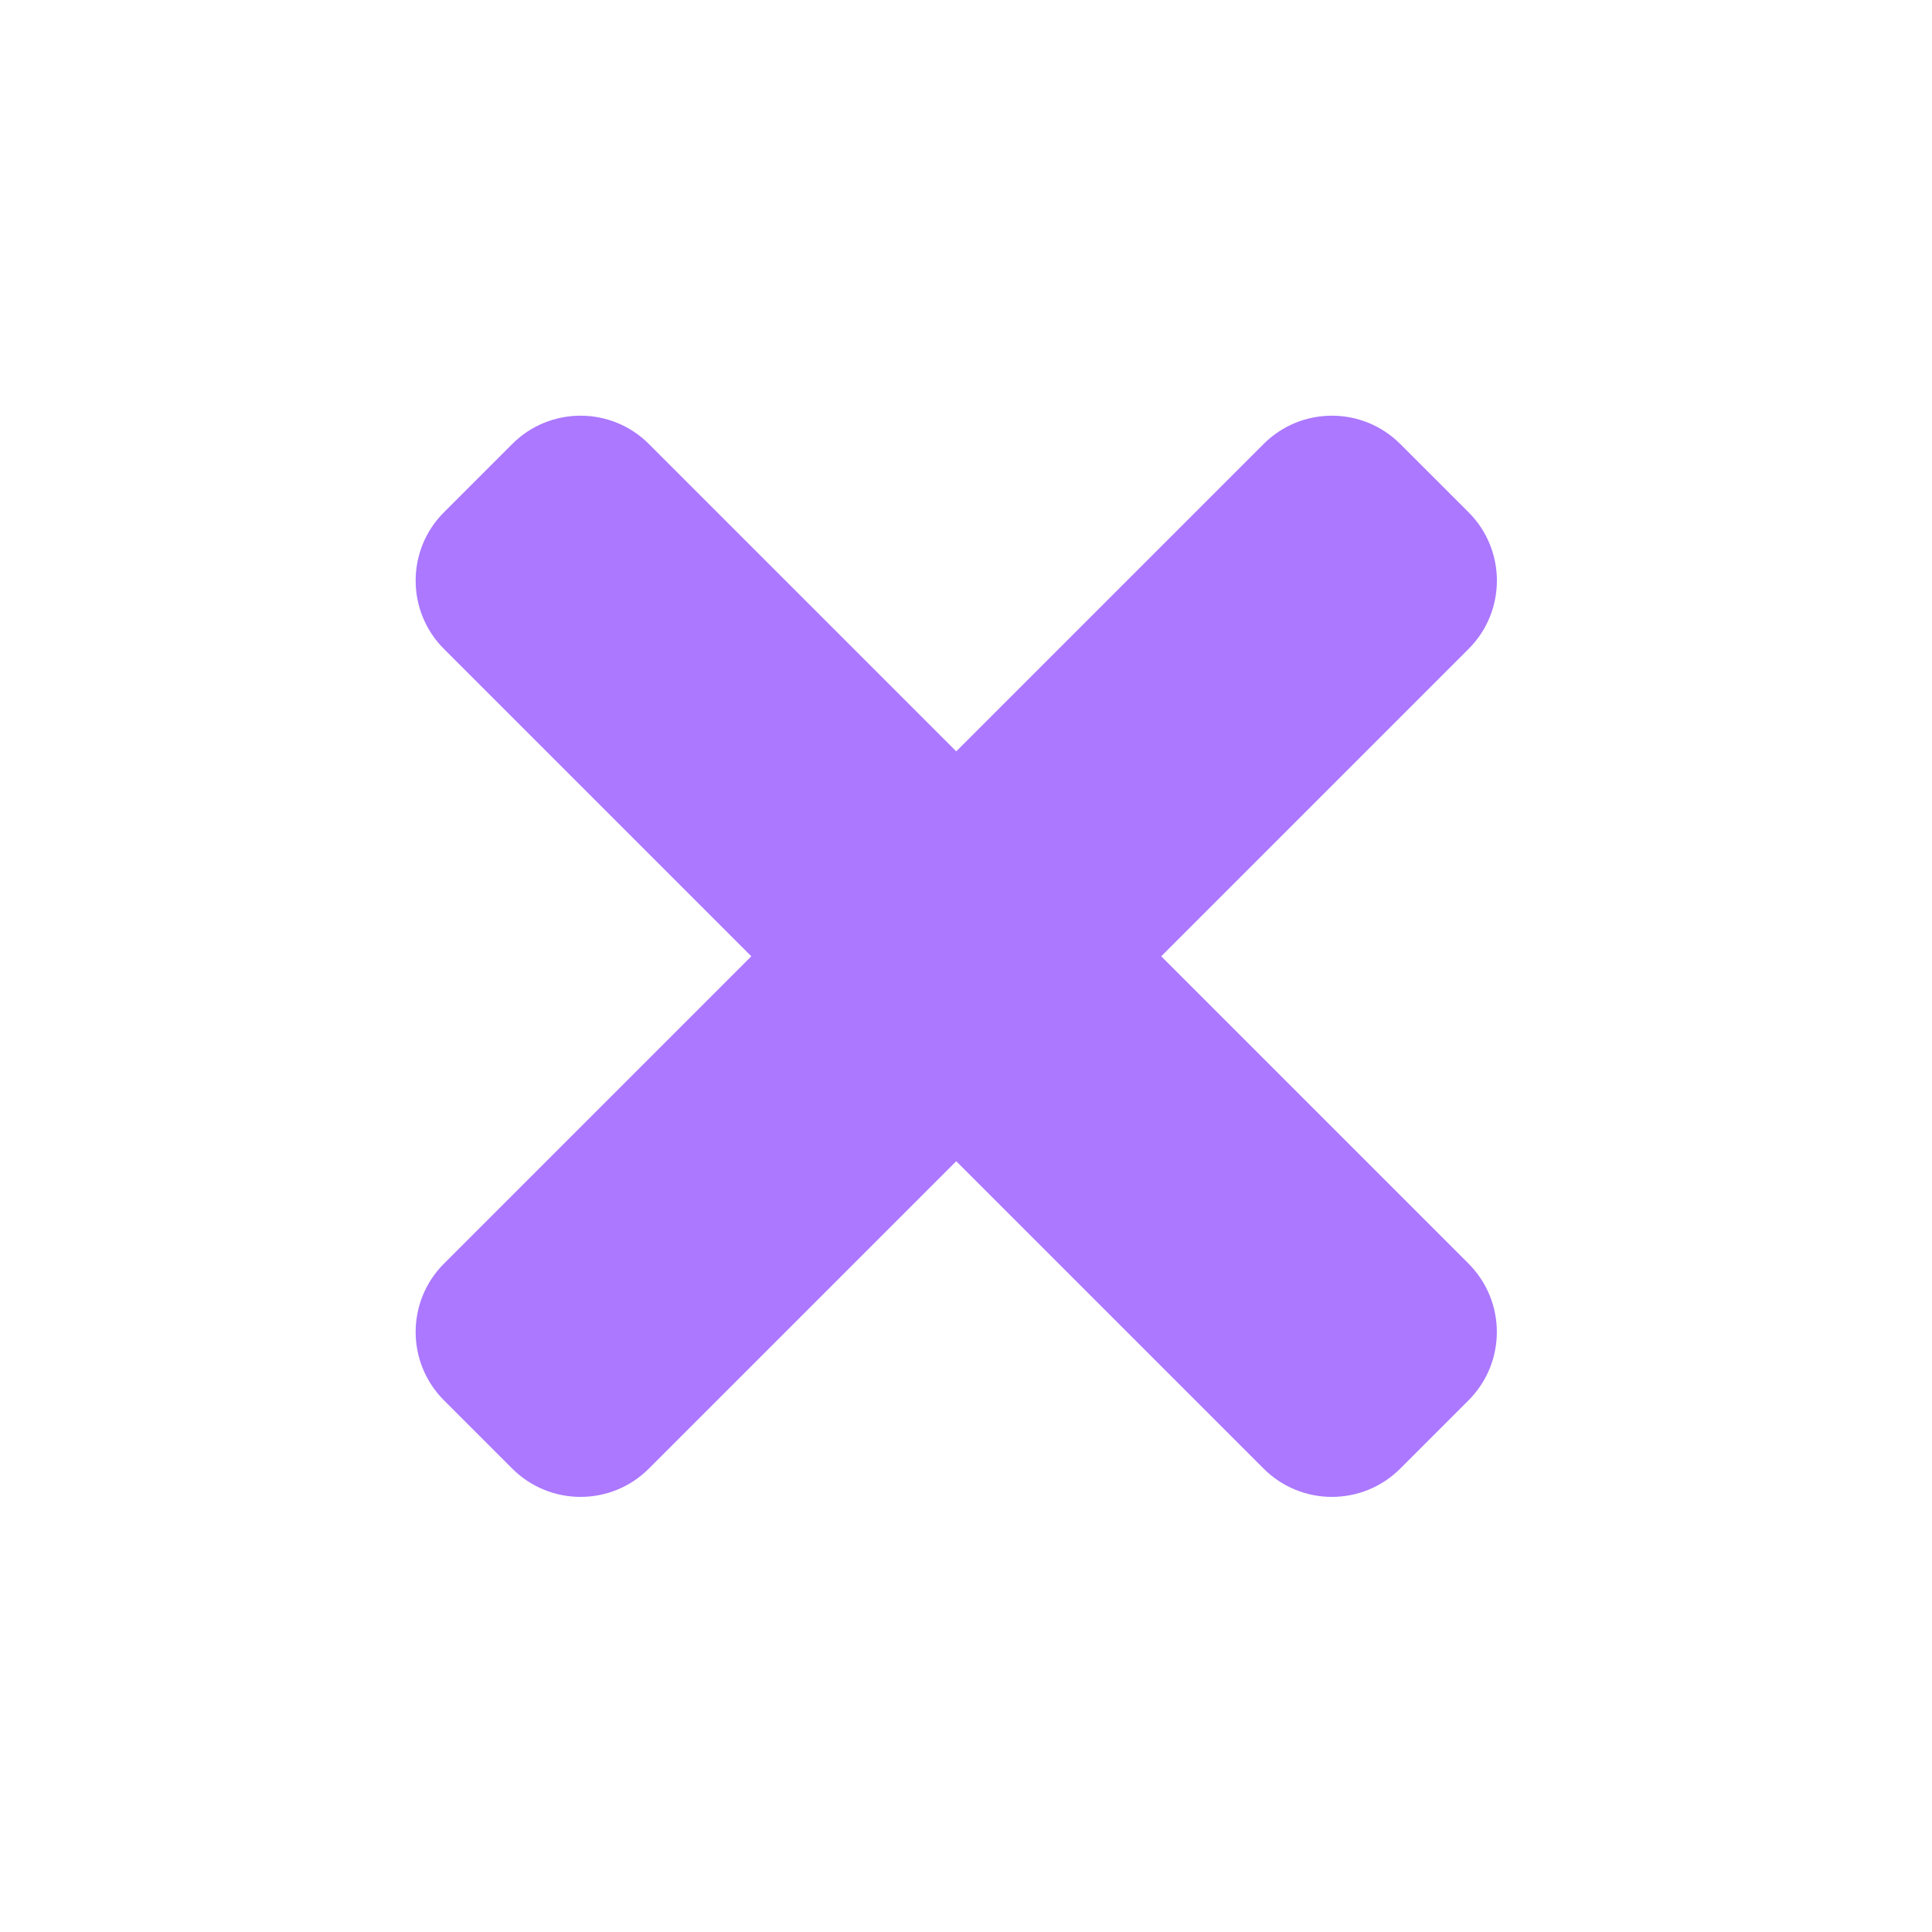
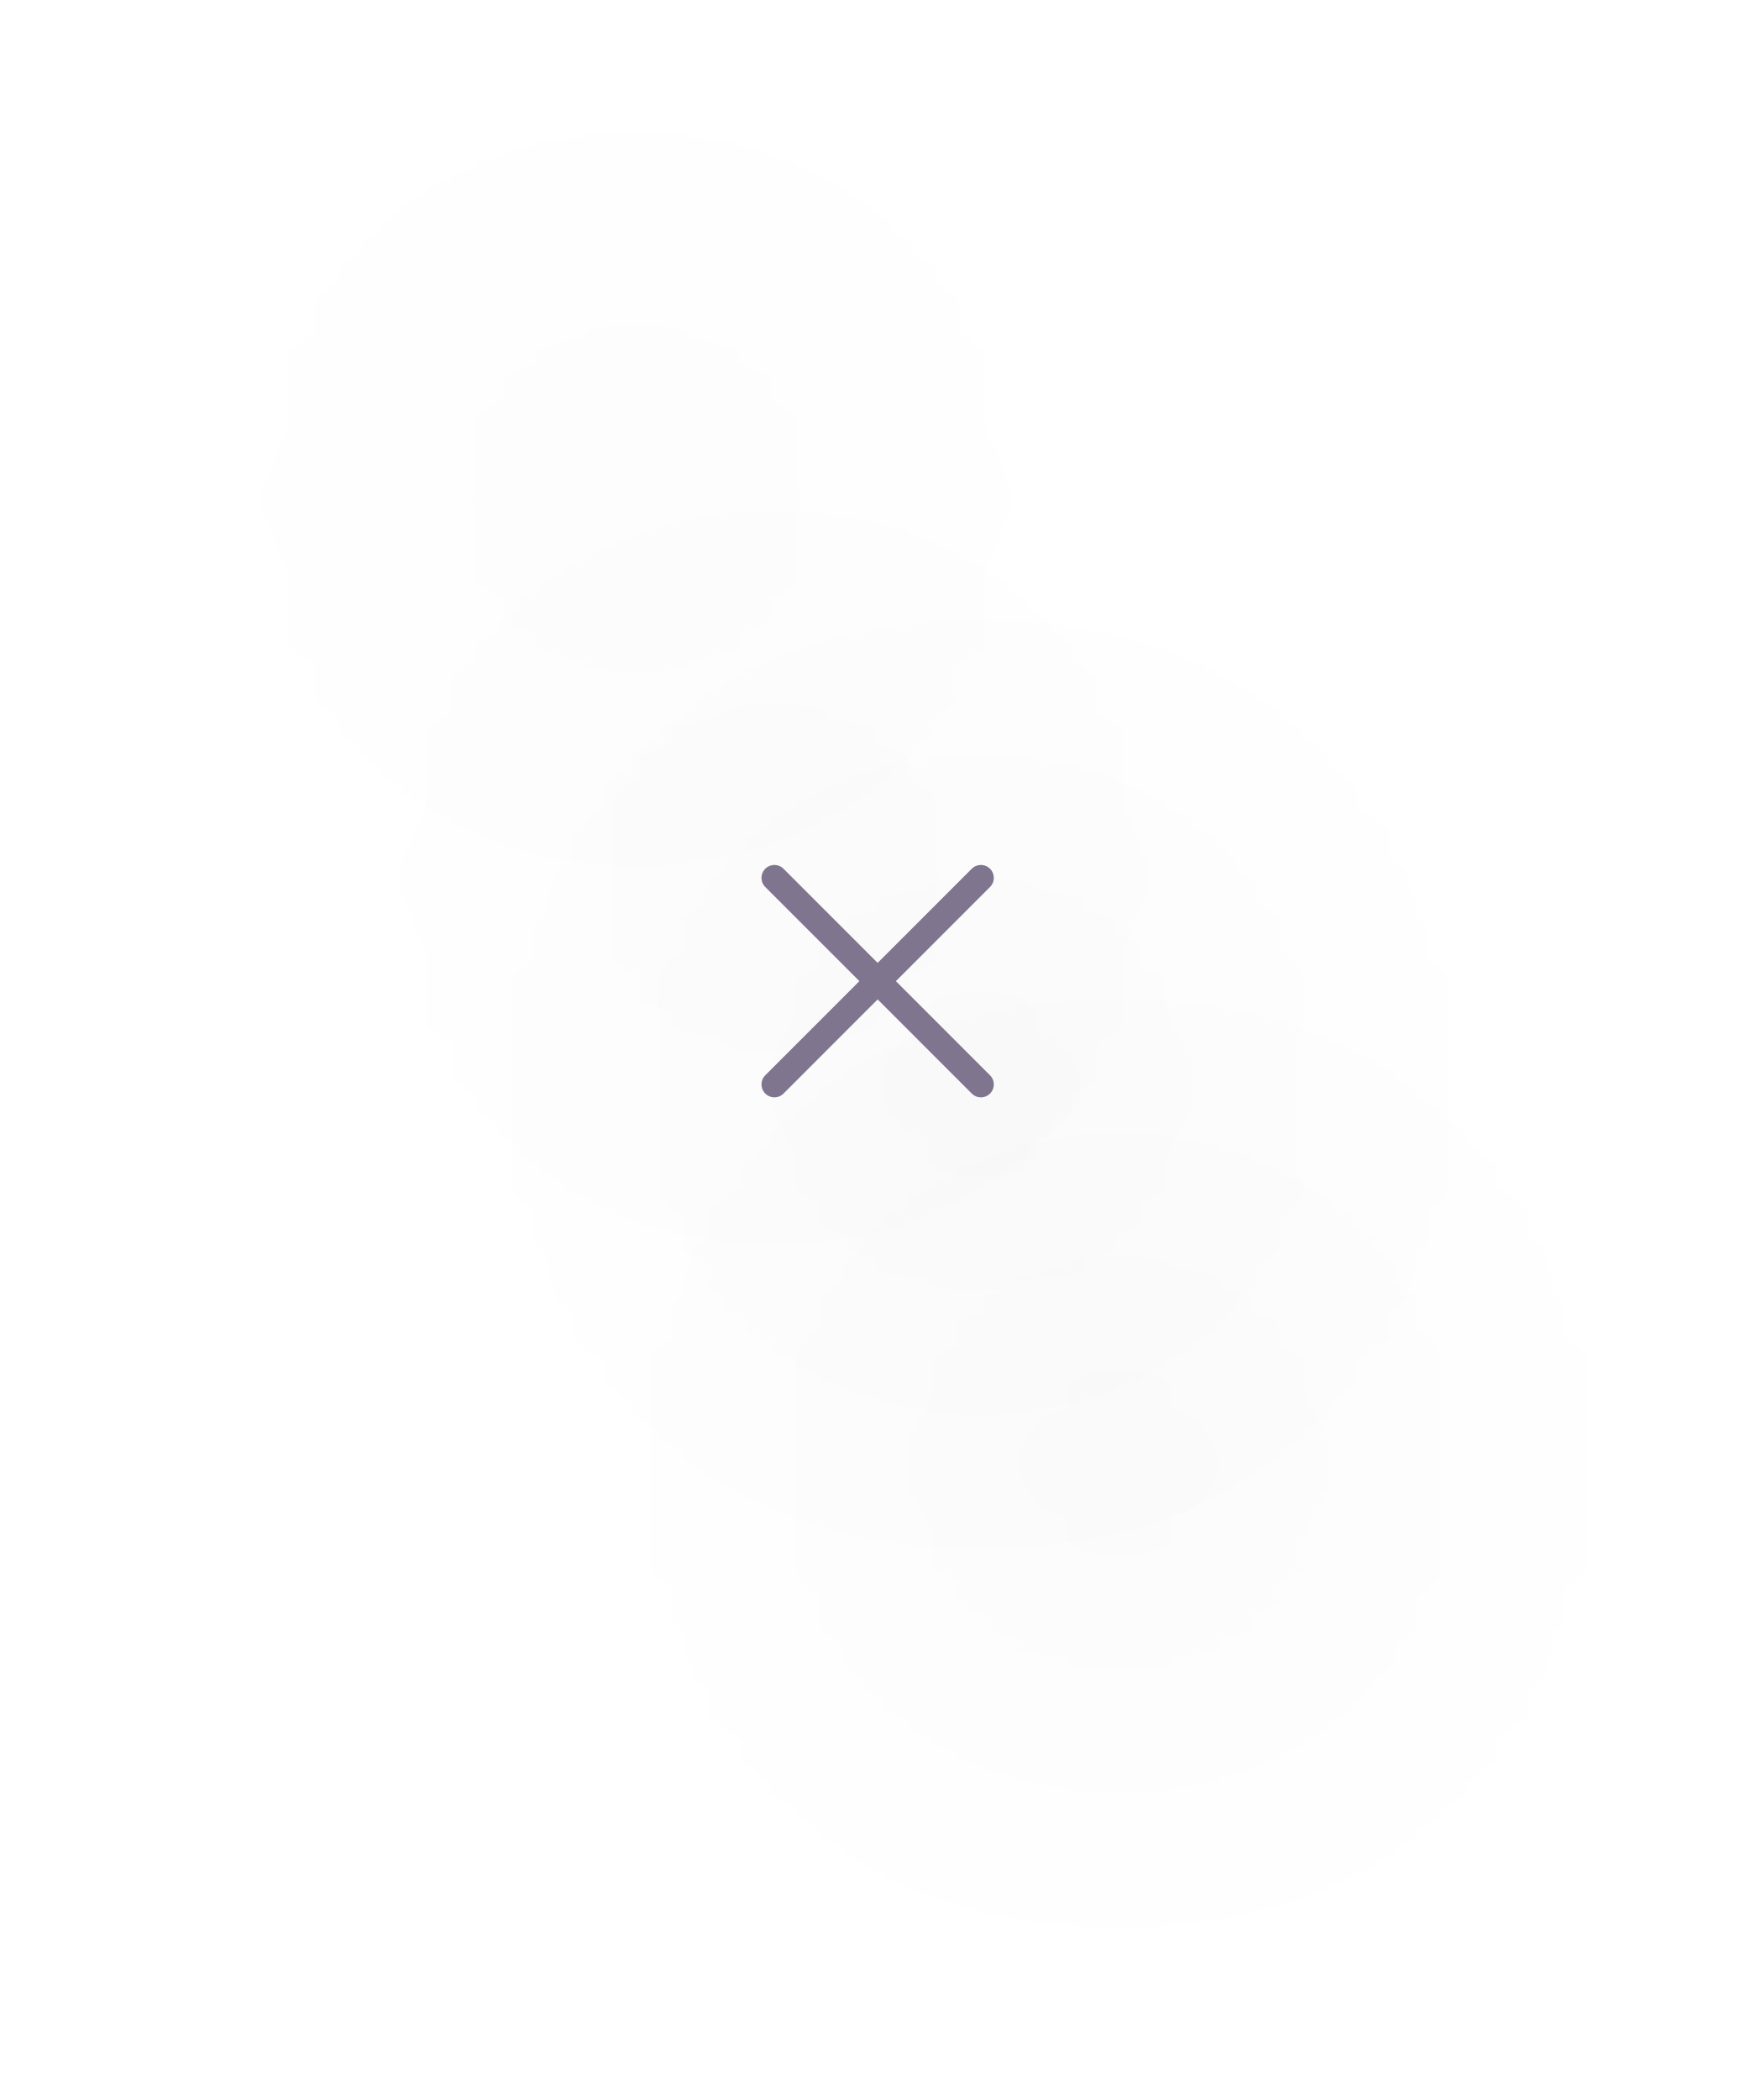
- <svg xmlns="http://www.w3.org/2000/svg" width="40" height="40" fill="none">
-   <path d="M30.406 26.163l-6.364-6.364 6.364-6.364a2 2 0 000-2.828L28.99 9.192a2 2 0 00-2.828 0l-6.364 6.364-6.364-6.364a2 2 0 00-2.828 0l-1.415 1.415a2 2 0 000 2.828l6.364 6.364-6.364 6.364a2 2 0 000 2.828l1.415 1.415a2 2 0 002.828 0l6.364-6.364 6.364 6.364a2 2 0 002.828 0l1.415-1.415a2 2 0 000-2.828z" fill="#AB78FF" />
+ <svg xmlns="http://www.w3.org/2000/svg" width="102" height="122" fill="none">
+   <g filter="url(#filter0_ddddd)">
+     <path d="M45 51l6 6m0 0l6 6m-6-6l6-6m-6 6l-6 6" stroke="#80758F" stroke-width="1.5" stroke-linecap="round" stroke-linejoin="round" />
+   </g>
+   <defs>
+     <filter id="filter0_ddddd" x=".25" y="-7.75" width="101.5" height="129.5" filterUnits="userSpaceOnUse" color-interpolation-filters="sRGB">
+       <feFlood flood-opacity="0" result="BackgroundImageFix" />
+       <feColorMatrix in="SourceAlpha" values="0 0 0 0 0 0 0 0 0 0 0 0 0 0 0 0 0 0 127 0" />
+       <feOffset dx="6" dy="6" />
+       <feGaussianBlur stdDeviation="15" />
+       <feColorMatrix values="0 0 0 0 0 0 0 0 0 0.008 0 0 0 0 0.047 0 0 0 0.3 0" />
+       <feBlend in2="BackgroundImageFix" result="effect1_dropShadow" />
+       <feColorMatrix in="SourceAlpha" values="0 0 0 0 0 0 0 0 0 0 0 0 0 0 0 0 0 0 127 0" />
+       <feOffset dx="-6" dy="-6" />
+       <feGaussianBlur stdDeviation="15" />
+       <feColorMatrix values="0 0 0 0 0.137 0 0 0 0 0.129 0 0 0 0 0.227 0 0 0 0.15 0" />
+       <feBlend in2="effect1_dropShadow" result="effect2_dropShadow" />
+       <feColorMatrix in="SourceAlpha" values="0 0 0 0 0 0 0 0 0 0 0 0 0 0 0 0 0 0 127 0" />
+       <feOffset dx="14" dy="28" />
+       <feGaussianBlur stdDeviation="15" />
+       <feColorMatrix values="0 0 0 0 0.016 0 0 0 0 0.02 0 0 0 0 0.055 0 0 0 0.3 0" />
+       <feBlend in2="effect2_dropShadow" result="effect3_dropShadow" />
+       <feColorMatrix in="SourceAlpha" values="0 0 0 0 0 0 0 0 0 0 0 0 0 0 0 0 0 0 127 0" />
+       <feOffset dx="-14" dy="-28" />
+       <feGaussianBlur stdDeviation="15" />
+       <feColorMatrix values="0 0 0 0 0.137 0 0 0 0 0.129 0 0 0 0 0.227 0 0 0 0.15 0" />
+       <feBlend in2="effect3_dropShadow" result="effect4_dropShadow" />
+       <feColorMatrix in="SourceAlpha" values="0 0 0 0 0 0 0 0 0 0 0 0 0 0 0 0 0 0 127 0" />
+       <feOffset />
+       <feGaussianBlur stdDeviation="8" />
+       <feColorMatrix values="0 0 0 0 1 0 0 0 0 1 0 0 0 0 1 0 0 0 0.48 0" />
+       <feBlend in2="effect4_dropShadow" result="effect5_dropShadow" />
+       <feBlend in="SourceGraphic" in2="effect5_dropShadow" result="shape" />
+     </filter>
+   </defs>
</svg>
